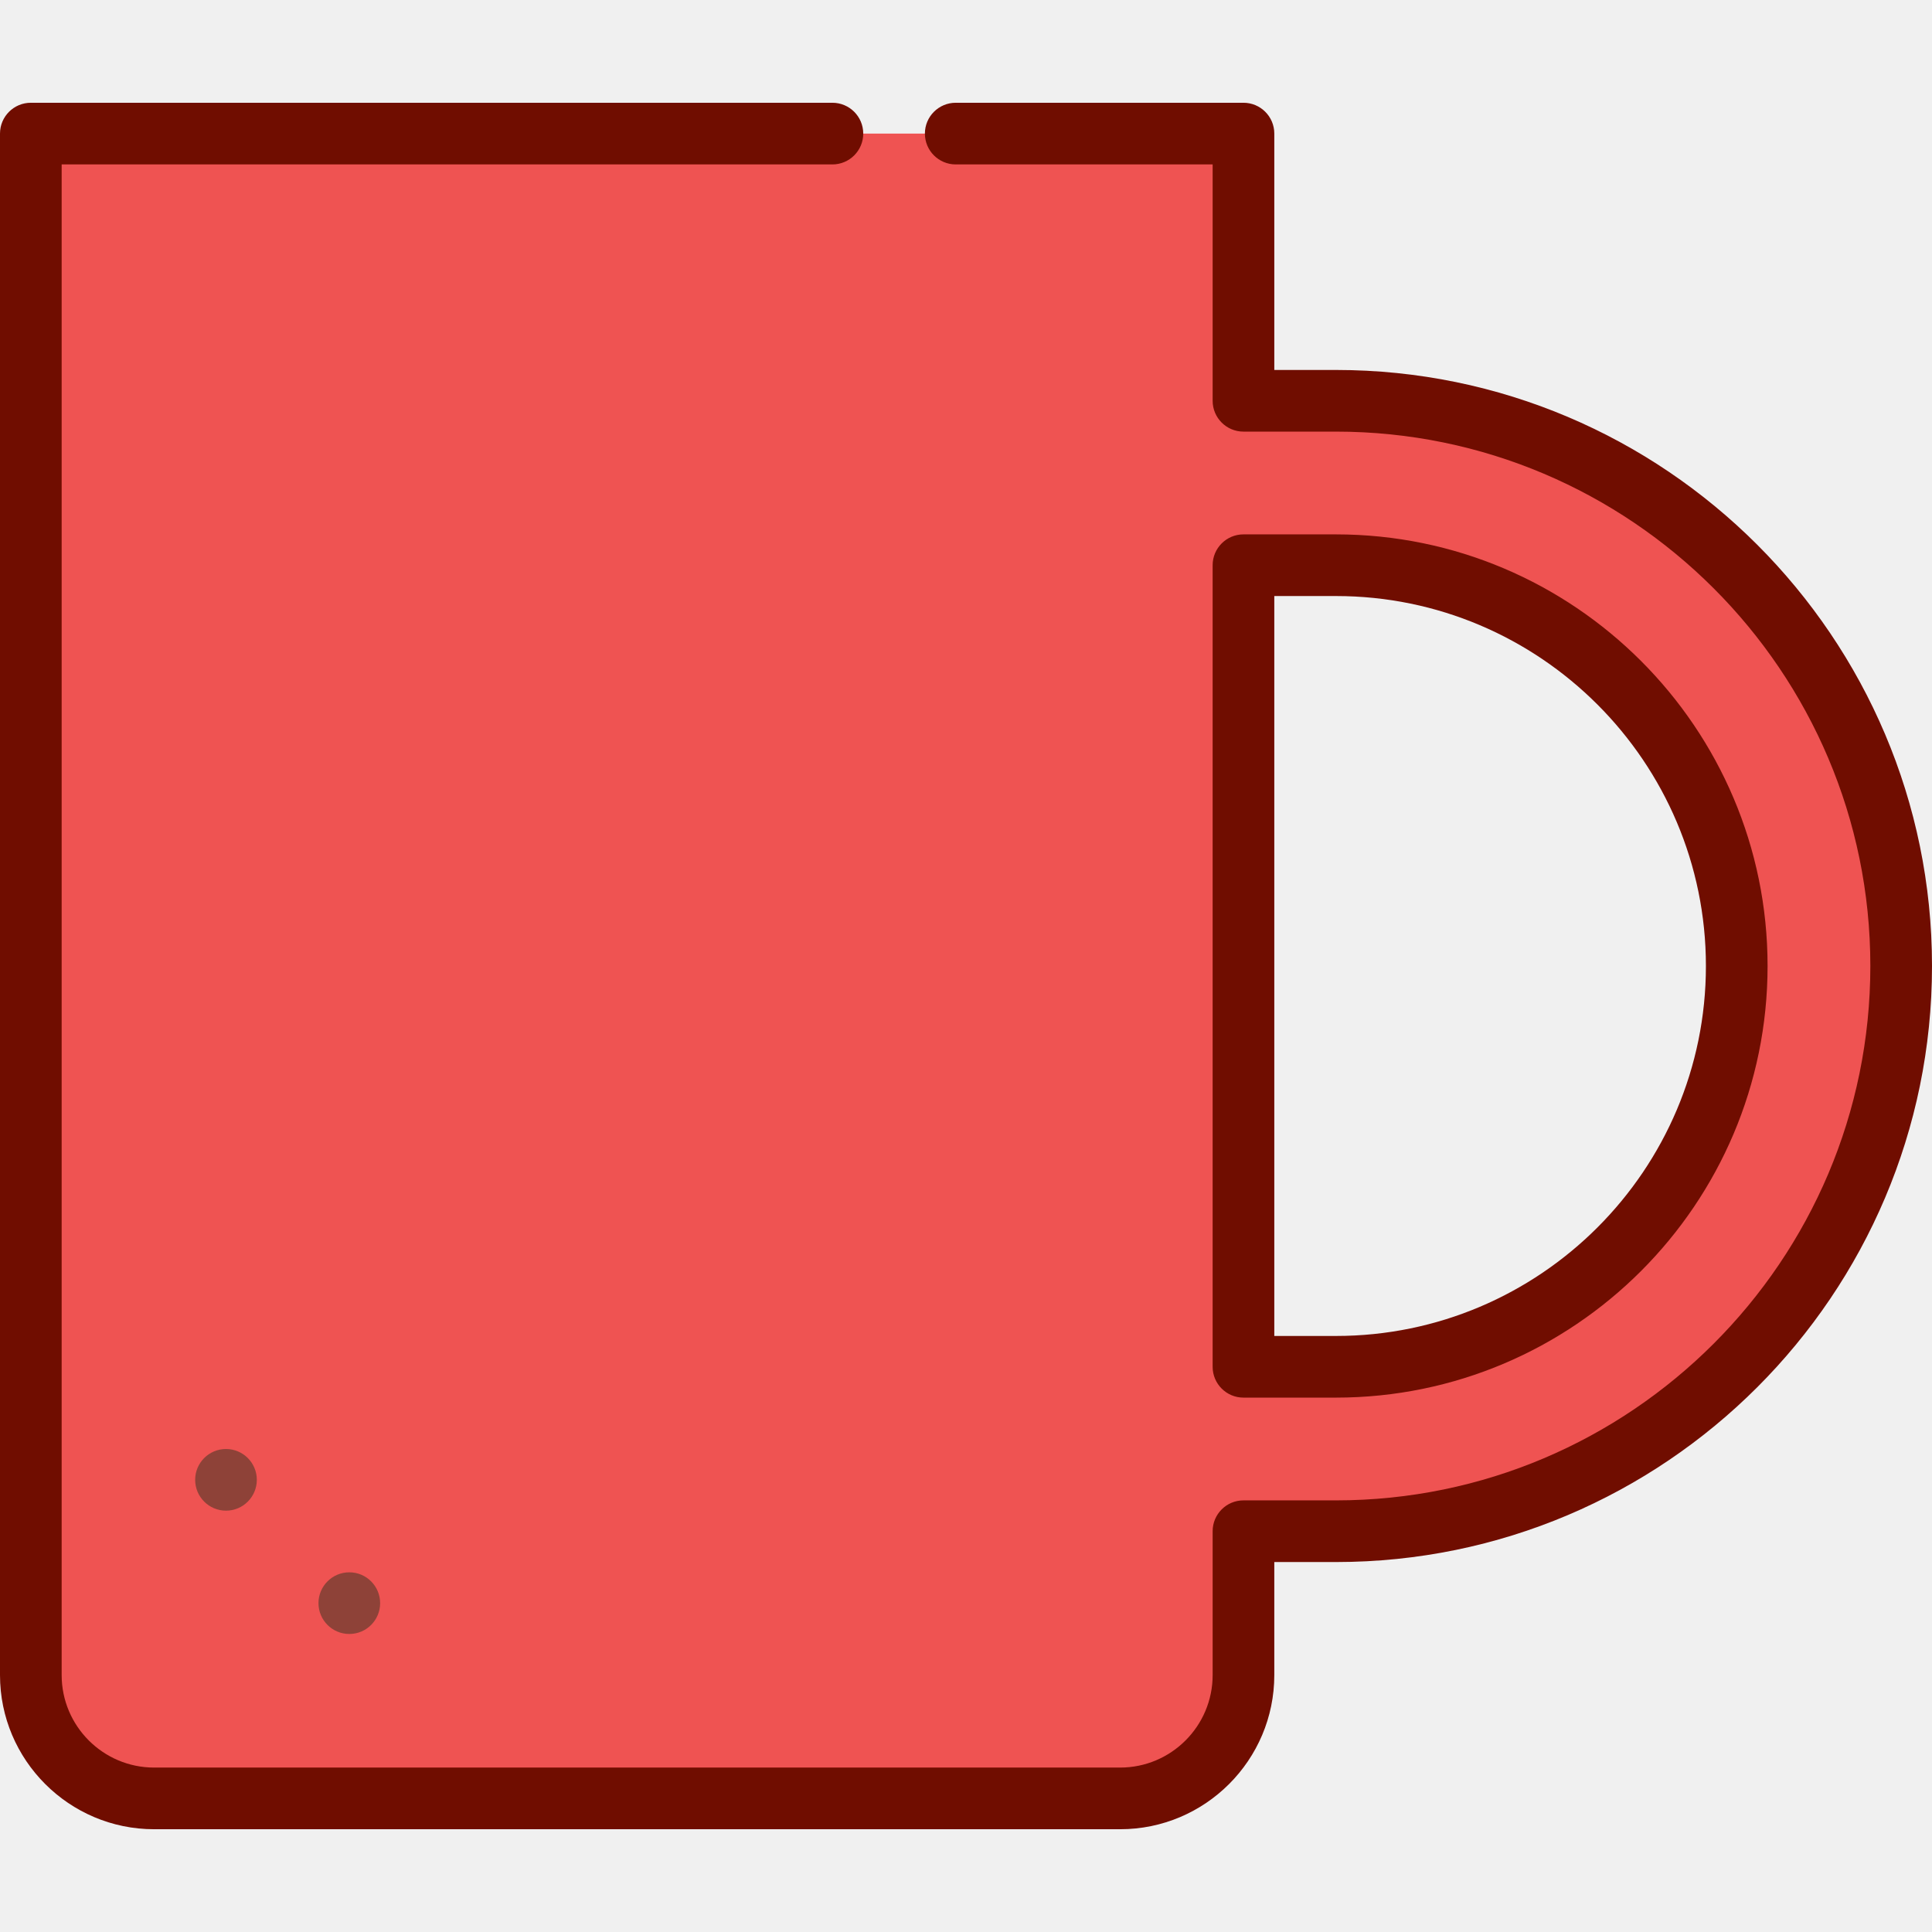
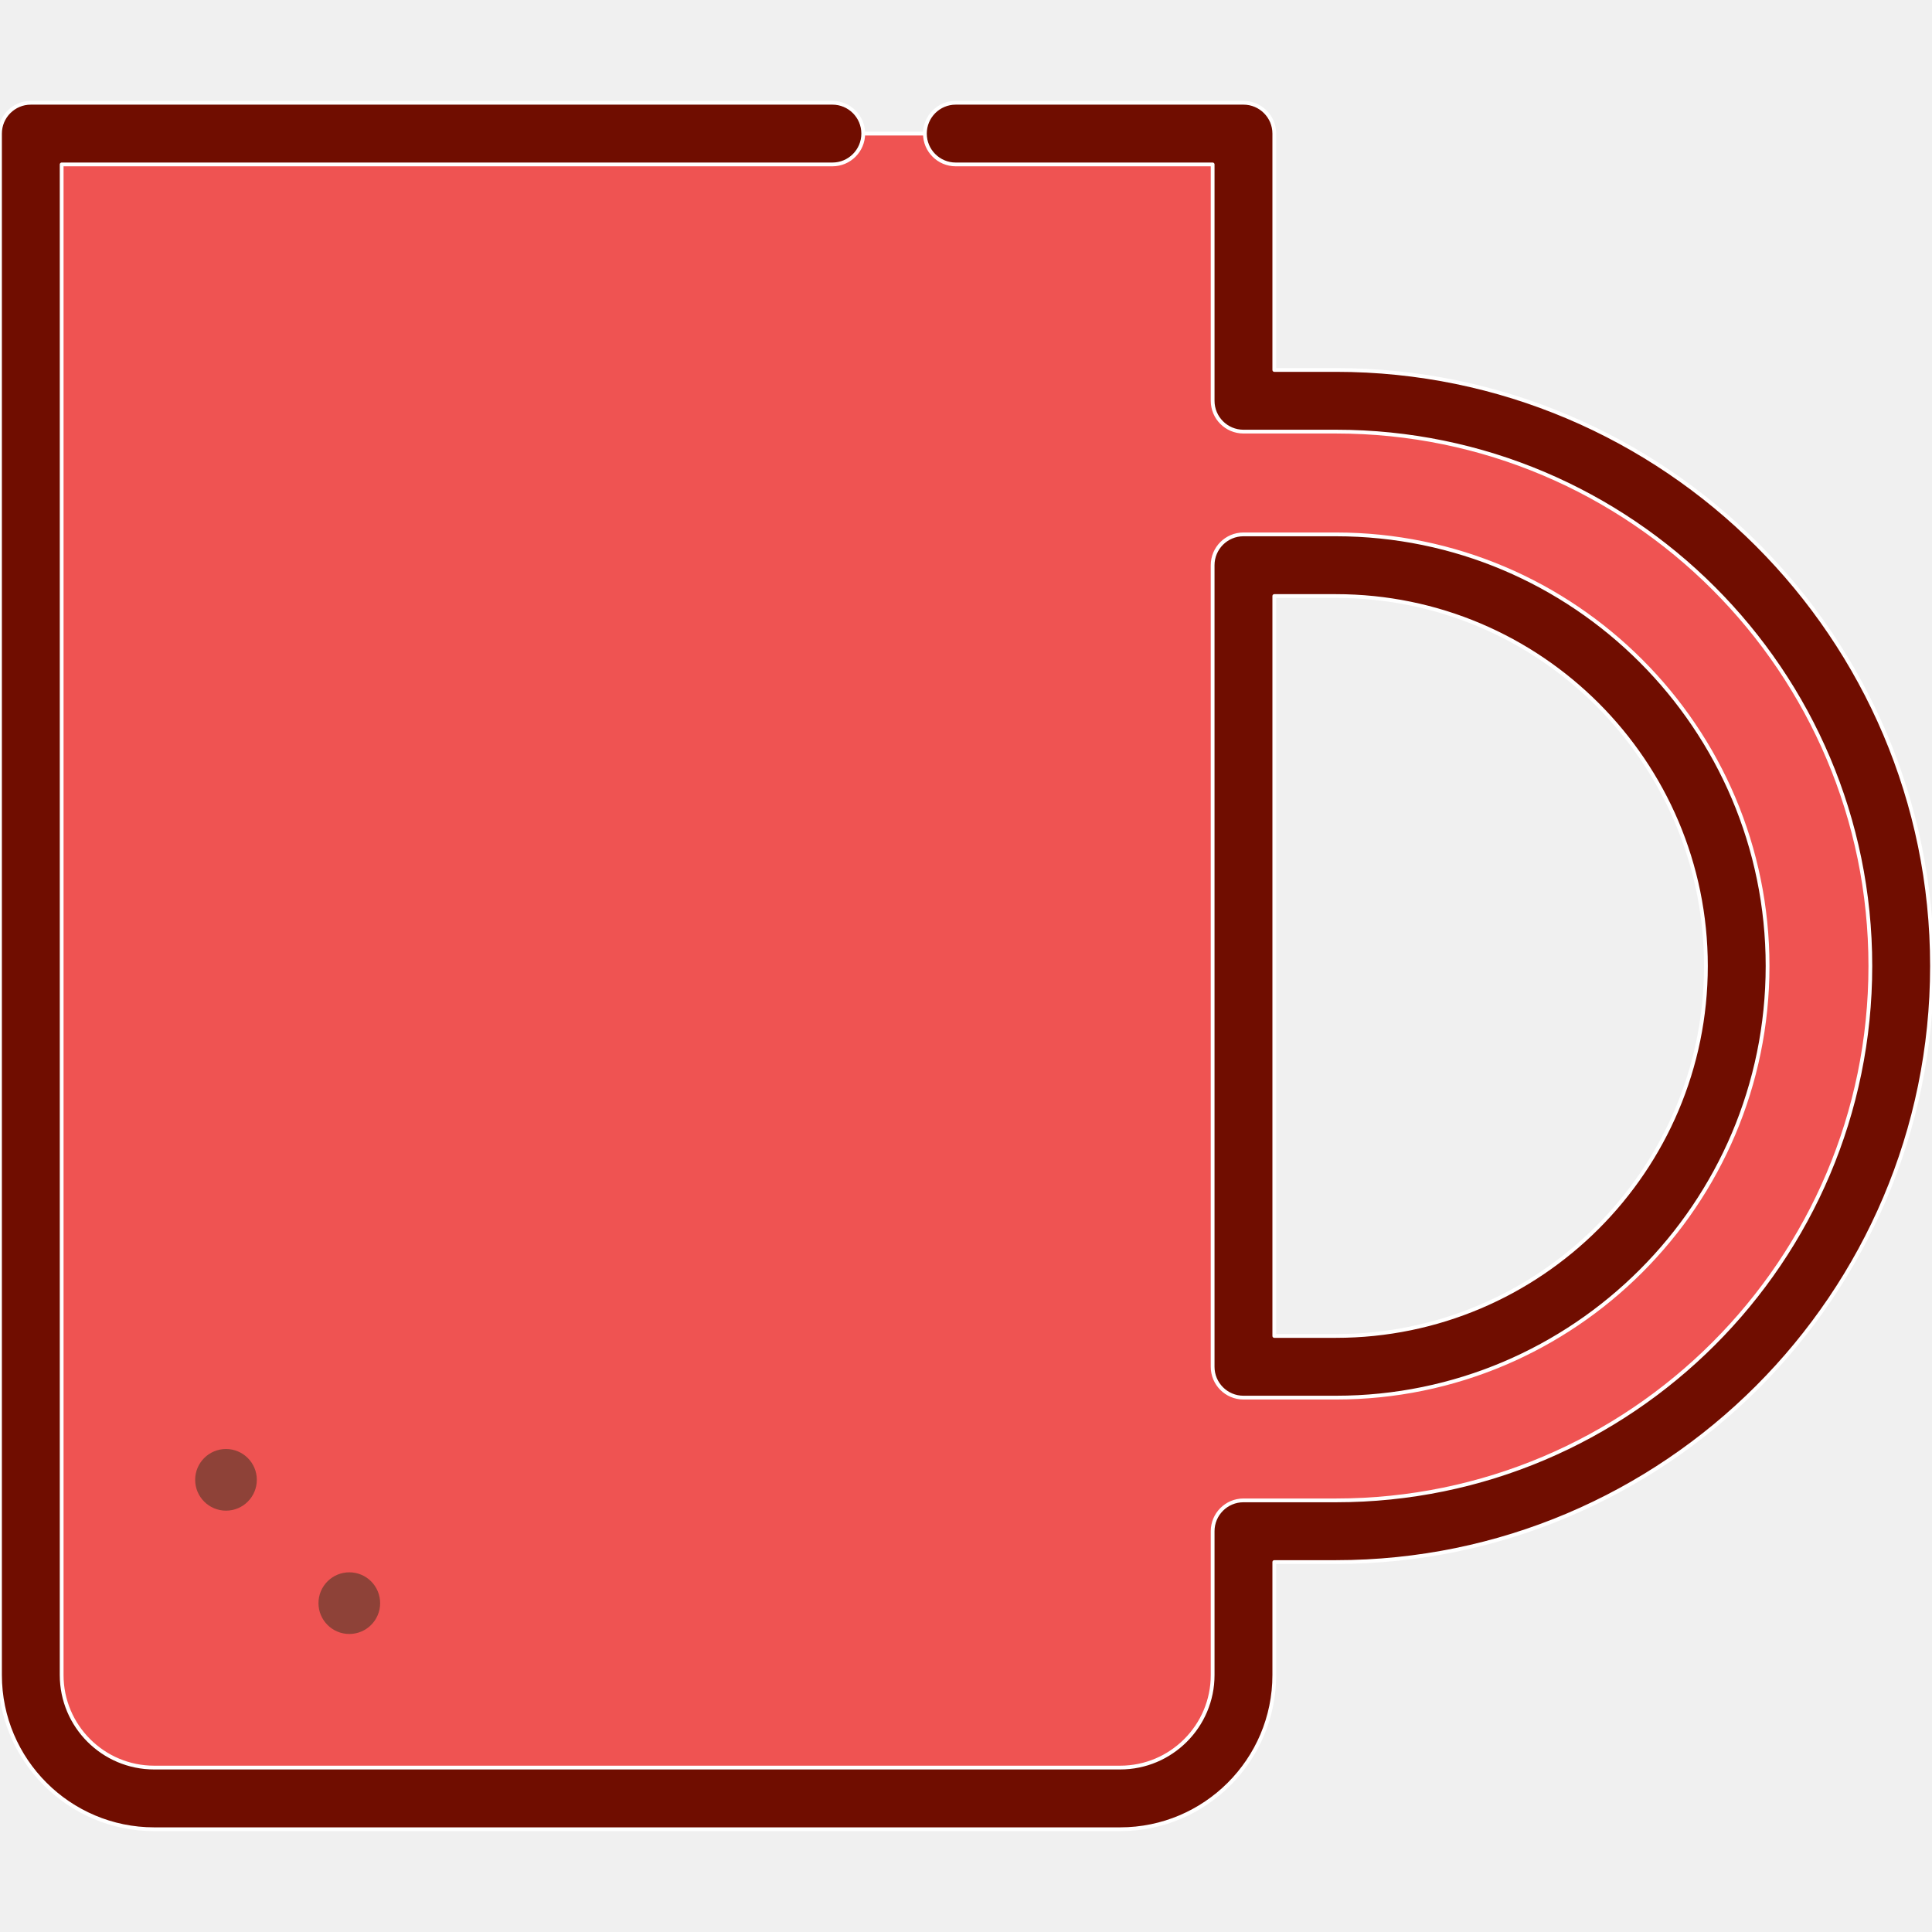
<svg xmlns="http://www.w3.org/2000/svg" height="800px" width="800px" version="1.1" id="Layer_1" viewBox="0 0 512 512" xml:space="preserve">
+   <style>
+     path {
+ 
+       stroke: white;
+       stroke-width: 1;
+       stroke-linejoin: round;
+     }
+   </style>
  <path style="fill:#EF5352;" d="M354.043,106.213h-24.511V35.404H8.17v408.511c0,17.974,14.706,32.681,32.681,32.681h256  c17.974,0,32.681-14.706,32.681-32.681v-38.128h24.511c82.725,0,149.787-67.062,149.787-149.787S436.768,106.213,354.043,106.213z   M354.043,362.213h-24.511V149.787h24.511c58.566,0,106.213,47.646,106.213,106.213S412.609,362.213,354.043,362.213z" />
  <g>
    <circle style="fill:#8E4238;" cx="92.571" cy="424.851" r="8.17" />
    <circle style="fill:#8E4238;" cx="59.89" cy="392.17" r="8.17" />
  </g>
  <g>
    <path style="fill:#700D00;" d="M354.043,98.043h-16.34V35.404c0-4.512-3.657-8.17-8.17-8.17h-76.255c-4.513,0-8.17,3.658-8.17,8.17   s3.657,8.17,8.17,8.17h68.085v62.638c0,4.512,3.657,8.17,8.17,8.17h24.511c78.089,0,141.617,63.529,141.617,141.617   s-63.528,141.617-141.617,141.617h-24.511c-4.513,0-8.17,3.658-8.17,8.17v38.128c0,13.516-10.996,24.511-24.511,24.511h-256   c-13.515,0-24.511-10.995-24.511-24.511V43.574h204.255c4.513,0,8.17-3.658,8.17-8.17s-3.657-8.17-8.17-8.17H8.17   c-4.513,0-8.17,3.658-8.17,8.17v408.511c0,22.526,18.325,40.851,40.851,40.851h256c22.526,0,40.851-18.325,40.851-40.851v-29.957   h16.34C441.14,413.957,512,343.098,512,256S441.14,98.043,354.043,98.043z" />
    <path style="fill:#700D00;" d="M329.532,370.383h24.511c63.071,0,114.383-51.312,114.383-114.383s-51.312-114.383-114.383-114.383   h-24.511c-4.513,0-8.17,3.658-8.17,8.17v212.426C321.362,366.725,325.019,370.383,329.532,370.383z M337.702,157.957h16.34   c54.061,0,98.043,43.982,98.043,98.043s-43.982,98.043-98.043,98.043h-16.34V157.957z" />
  </g>
</svg>
